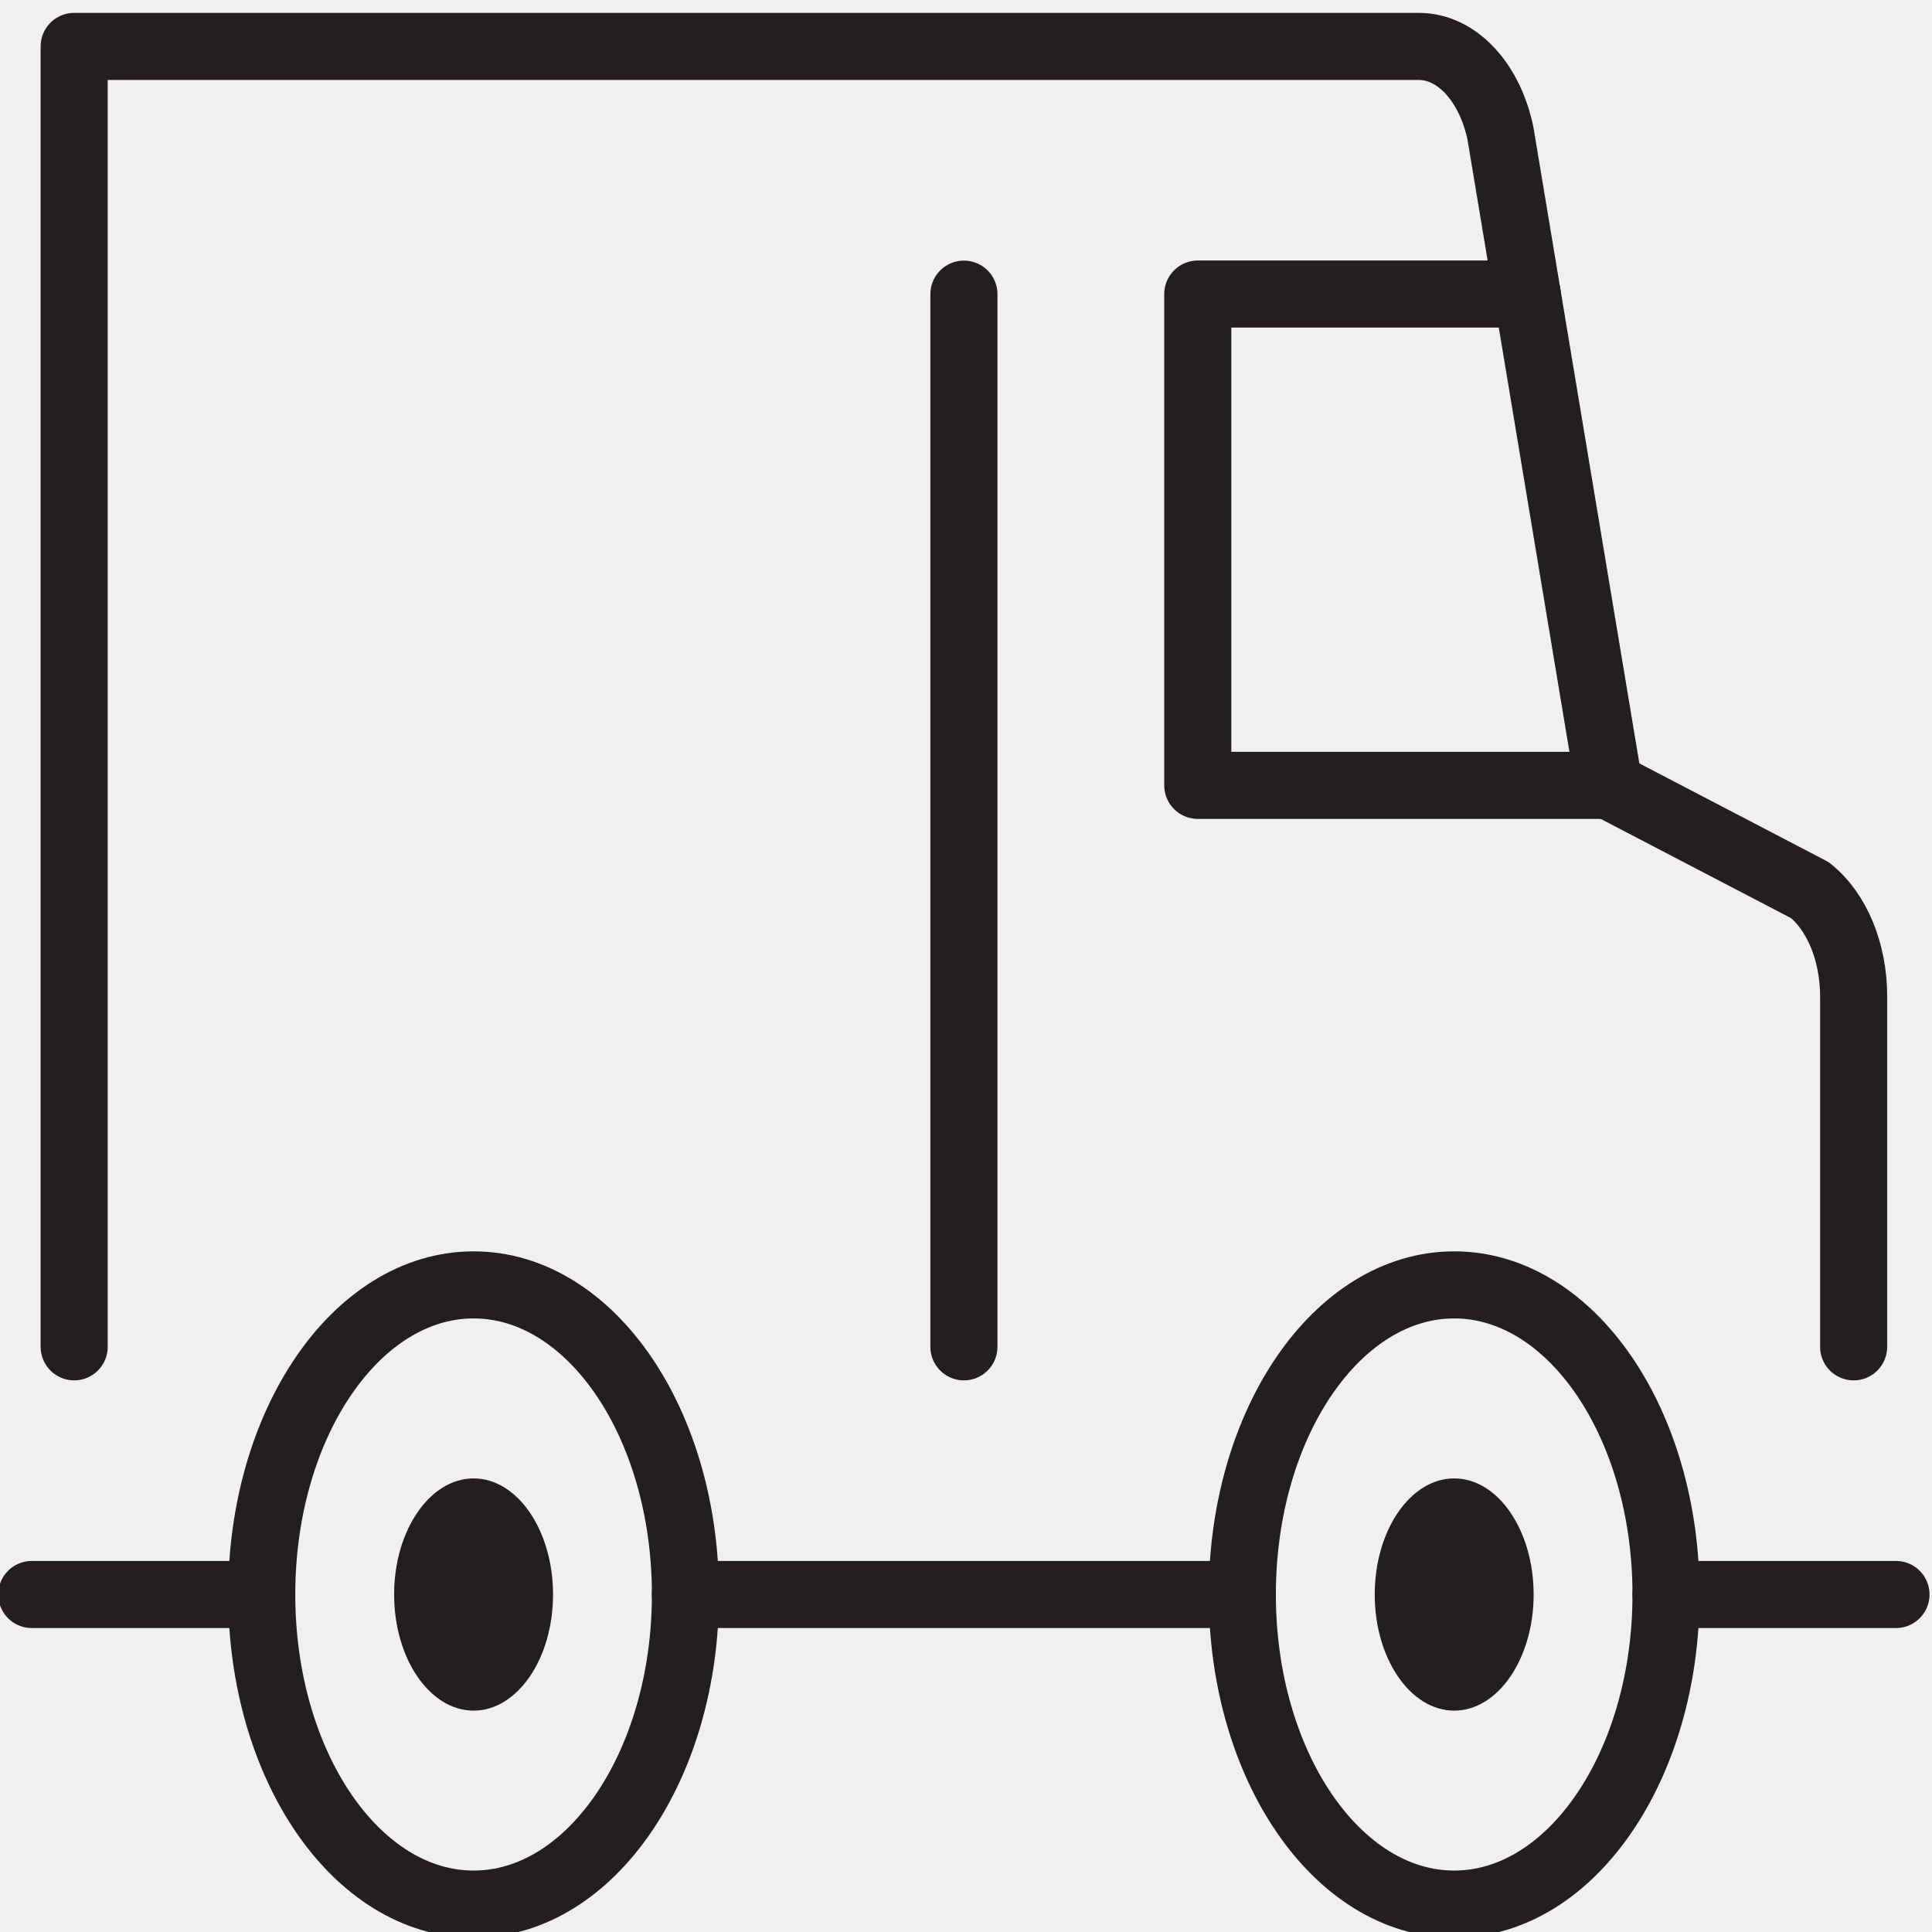
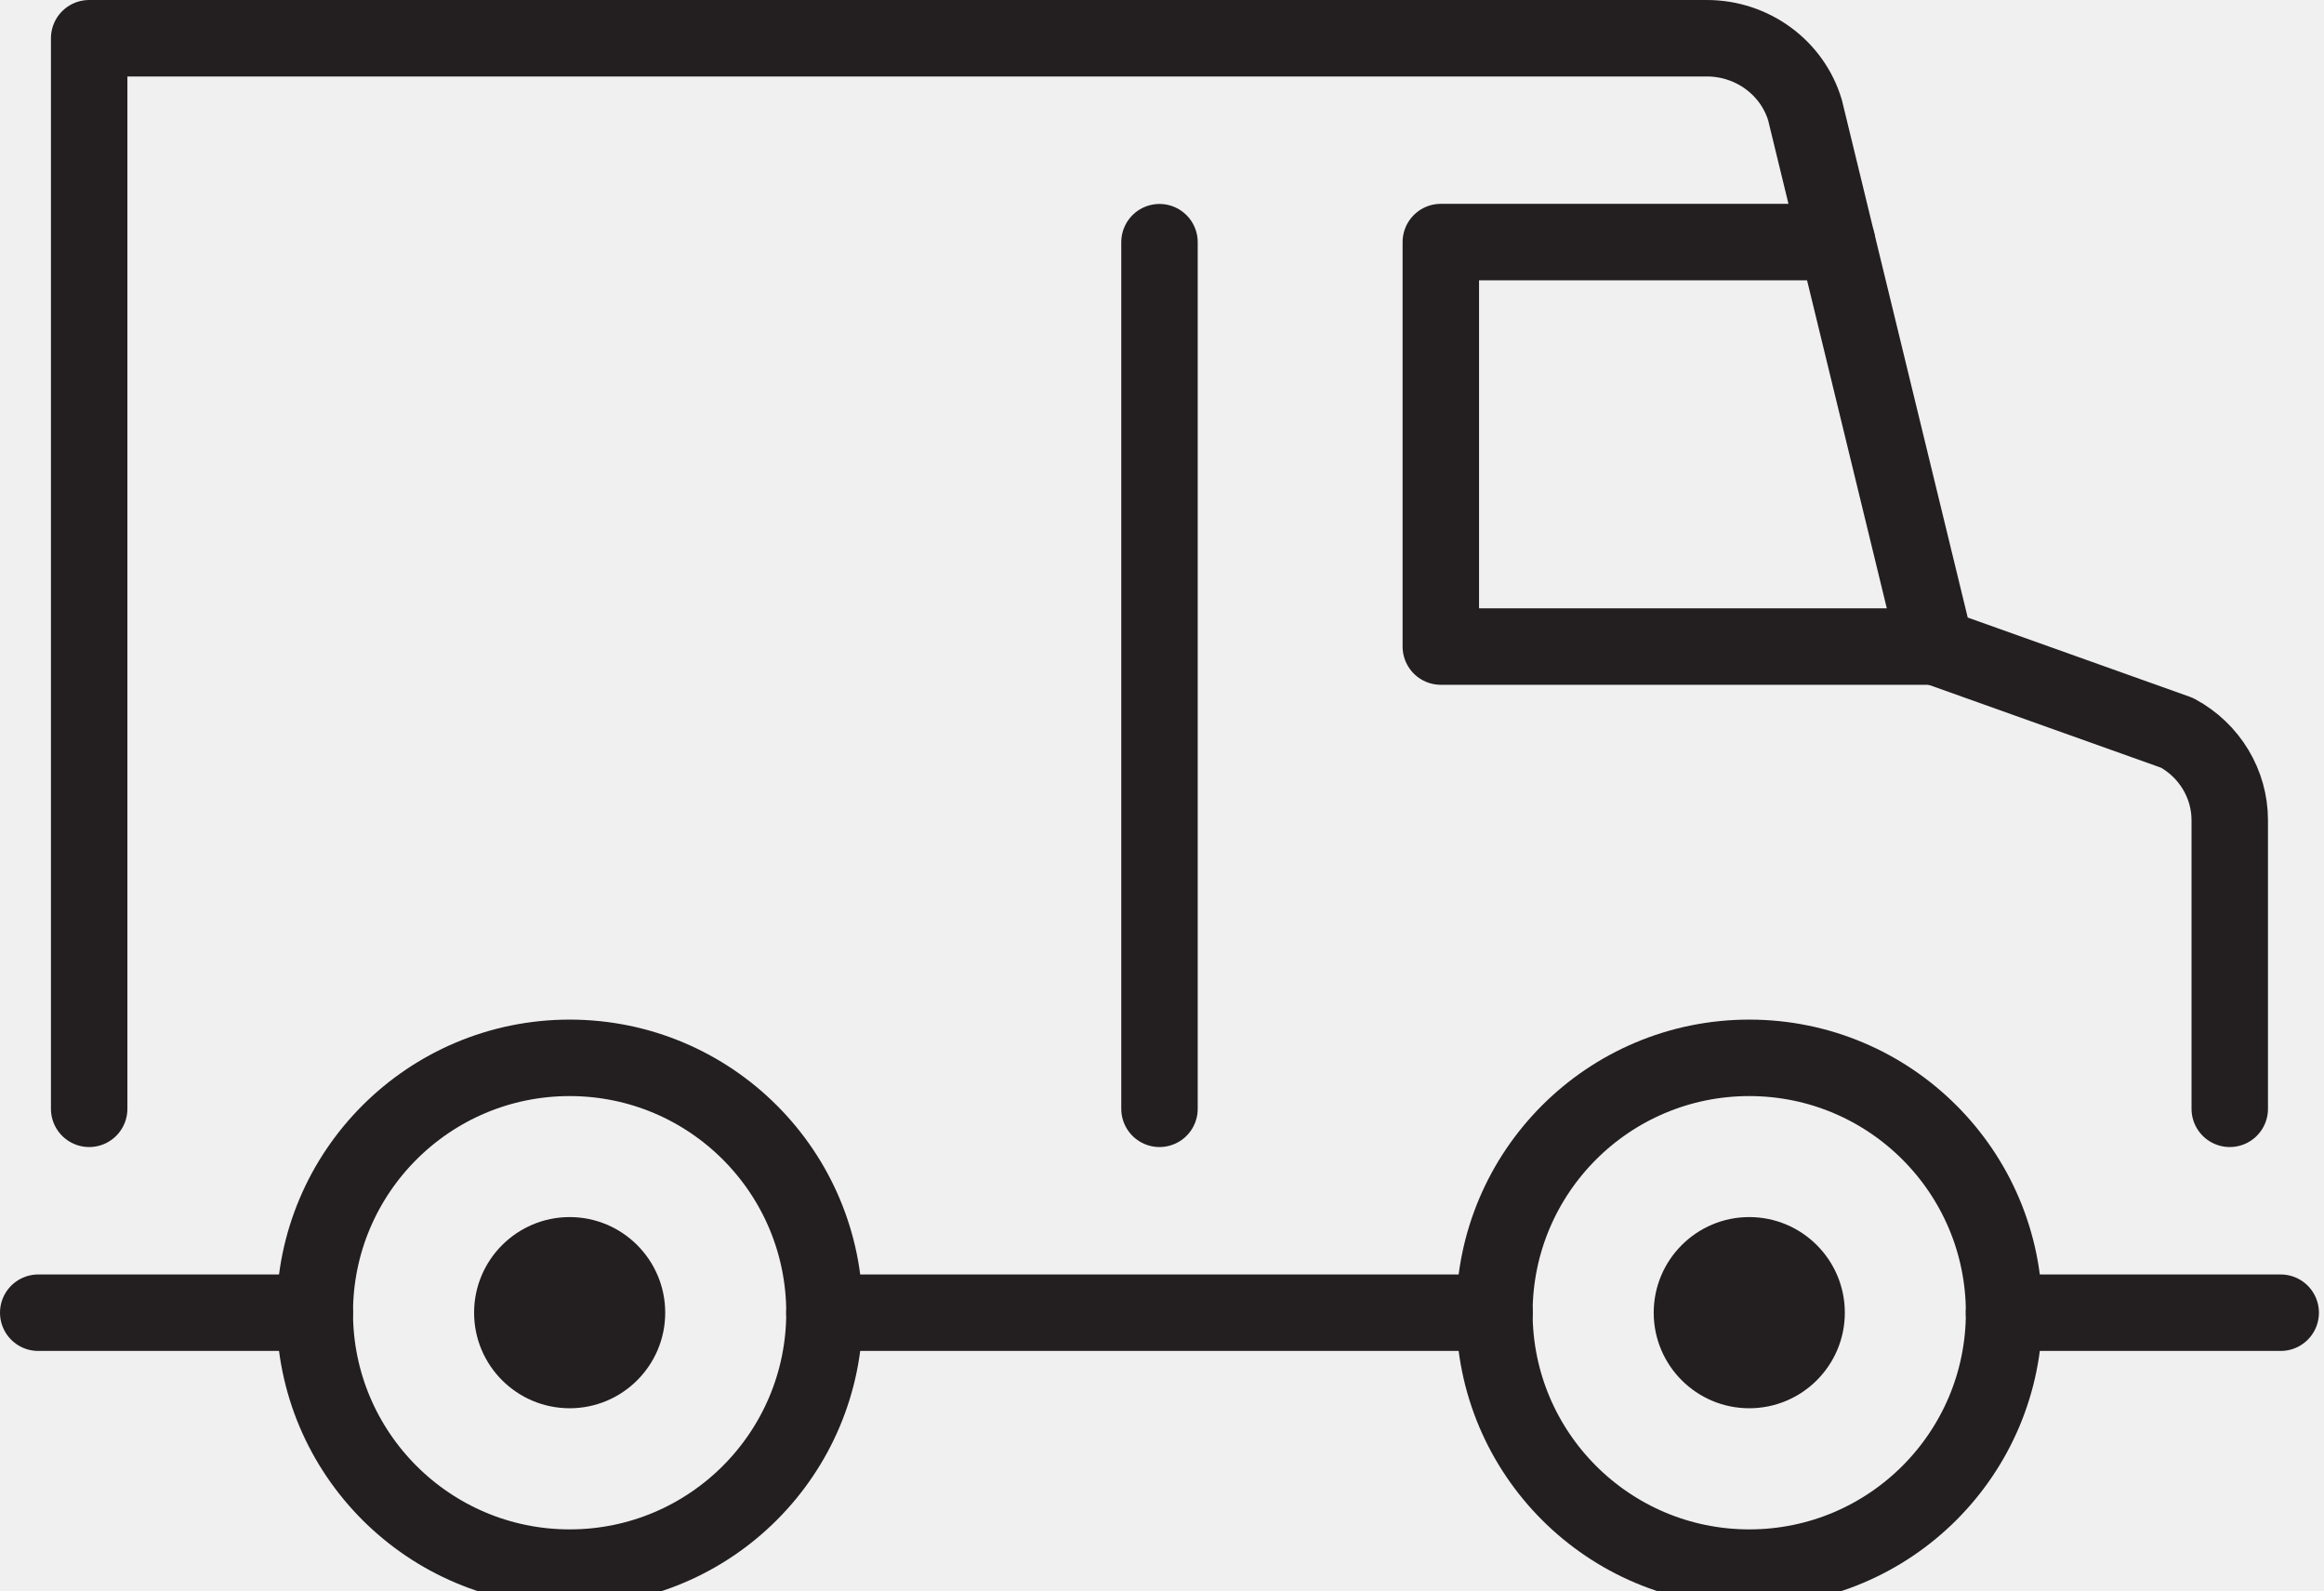
- <svg xmlns="http://www.w3.org/2000/svg" width="36" height="36" viewBox="0 0 36 36" fill="none">
-   <g clip-path="url(#clip0_1:256)">
-     <path d="M1.382 25.096V0.865H26.44C27.143 0.865 27.762 1.528 27.96 2.492L29.982 14.635L33.724 16.586C34.227 16.984 34.54 17.742 34.54 18.564V25.096" stroke="#231F20" stroke-width="1.25" stroke-linecap="round" stroke-linejoin="round" />
-     <path d="M17.961 25.096V5.481" stroke="#231F20" stroke-width="1.25" stroke-linecap="round" stroke-linejoin="round" />
-     <path d="M31.044 29.711H35.329" stroke="#231F20" stroke-width="1.25" stroke-linecap="round" stroke-linejoin="round" />
-     <path d="M12.771 29.711H23.151" stroke="#231F20" stroke-width="1.25" stroke-linecap="round" stroke-linejoin="round" />
-     <path d="M0.592 29.711H4.876" stroke="#231F20" stroke-width="1.25" stroke-linecap="round" stroke-linejoin="round" />
-     <path fill-rule="evenodd" clip-rule="evenodd" d="M12.772 29.711C12.772 32.897 11.005 35.48 8.825 35.48C6.645 35.48 4.877 32.897 4.877 29.711C4.877 26.525 6.645 23.942 8.825 23.942C11.005 23.942 12.772 26.525 12.772 29.711Z" stroke="#231F20" stroke-width="1.25" stroke-linecap="round" stroke-linejoin="round" />
-     <path fill-rule="evenodd" clip-rule="evenodd" d="M10.305 29.711C10.305 30.905 9.642 31.875 8.825 31.875C8.008 31.875 7.344 30.905 7.344 29.711C7.344 28.517 8.008 27.548 8.825 27.548C9.642 27.548 10.305 28.517 10.305 29.711Z" fill="#231F20" />
-     <path fill-rule="evenodd" clip-rule="evenodd" d="M31.044 29.711C31.044 32.897 29.276 35.48 27.097 35.48C24.917 35.48 23.149 32.897 23.149 29.711C23.149 26.525 24.917 23.942 27.097 23.942C29.276 23.942 31.044 26.525 31.044 29.711Z" stroke="#231F20" stroke-width="1.25" stroke-linecap="round" stroke-linejoin="round" />
-     <path fill-rule="evenodd" clip-rule="evenodd" d="M28.577 29.711C28.577 30.905 27.914 31.875 27.097 31.875C26.28 31.875 25.616 30.905 25.616 29.711C25.616 28.517 26.28 27.548 27.097 27.548C27.914 27.548 28.577 28.517 28.577 29.711Z" fill="#231F20" />
-     <path d="M29.982 14.634H22.319V5.479H28.458" stroke="#231F20" stroke-width="1.25" stroke-linecap="round" stroke-linejoin="round" />
-   </g>
-   <defs>
-     <clipPath id="clip0_1:256">
-       <rect width="36" height="36" fill="white" />
-     </clipPath>
-   </defs>
+ <svg xmlns="http://www.w3.org/2000/svg" viewBox="0 0 38 26" fill="none">
+   <path d="M1.458 18.125V0.625H27.909C28.651 0.625 29.305 1.104 29.514 1.8L31.647 10.57L35.597 11.979C36.129 12.266 36.459 12.814 36.459 13.408V18.125" stroke="#231F20" stroke-width="1.25" stroke-linecap="round" stroke-linejoin="round" />
+   <path d="M18.959 18.125V3.959" stroke="#231F20" stroke-width="1.25" stroke-linecap="round" stroke-linejoin="round" />
+   <path d="M32.768 21.458H37.292" stroke="#231F20" stroke-width="1.25" stroke-linecap="round" stroke-linejoin="round" />
+   <path d="M13.48 21.458H24.437" stroke="#231F20" stroke-width="1.25" stroke-linecap="round" stroke-linejoin="round" />
+   <path d="M0.625 21.458H5.147" stroke="#231F20" stroke-width="1.25" stroke-linecap="round" stroke-linejoin="round" />
+   <path fill-rule="evenodd" clip-rule="evenodd" d="M13.481 21.458C13.481 23.759 11.616 25.625 9.315 25.625C7.014 25.625 5.147 23.759 5.147 21.458C5.147 19.157 7.014 17.292 9.315 17.292C11.616 17.292 13.481 19.157 13.481 21.458Z" stroke="#231F20" stroke-width="1.25" stroke-linecap="round" stroke-linejoin="round" />
+   <path fill-rule="evenodd" clip-rule="evenodd" d="M10.877 21.458C10.877 22.32 10.177 23.02 9.315 23.02C8.452 23.02 7.752 22.32 7.752 21.458C7.752 20.596 8.452 19.895 9.315 19.895C10.177 19.895 10.877 20.596 10.877 21.458Z" fill="#231F20" />
+   <path fill-rule="evenodd" clip-rule="evenodd" d="M32.769 21.458C32.769 23.759 30.903 25.625 28.603 25.625C26.301 25.625 24.435 23.759 24.435 21.458C24.435 19.157 26.301 17.292 28.603 17.292C30.903 17.292 32.769 19.157 32.769 21.458Z" stroke="#231F20" stroke-width="1.25" stroke-linecap="round" stroke-linejoin="round" />
+   <path fill-rule="evenodd" clip-rule="evenodd" d="M30.165 21.458C30.165 22.32 29.465 23.02 28.602 23.02C27.74 23.02 27.04 22.32 27.04 21.458C27.04 20.596 27.74 19.895 28.602 19.895C29.465 19.895 30.165 20.596 30.165 21.458Z" fill="#231F20" />
+   <path d="M31.648 10.569H23.559V3.957H30.039" stroke="#231F20" stroke-width="1.25" stroke-linecap="round" stroke-linejoin="round" />
</svg>
